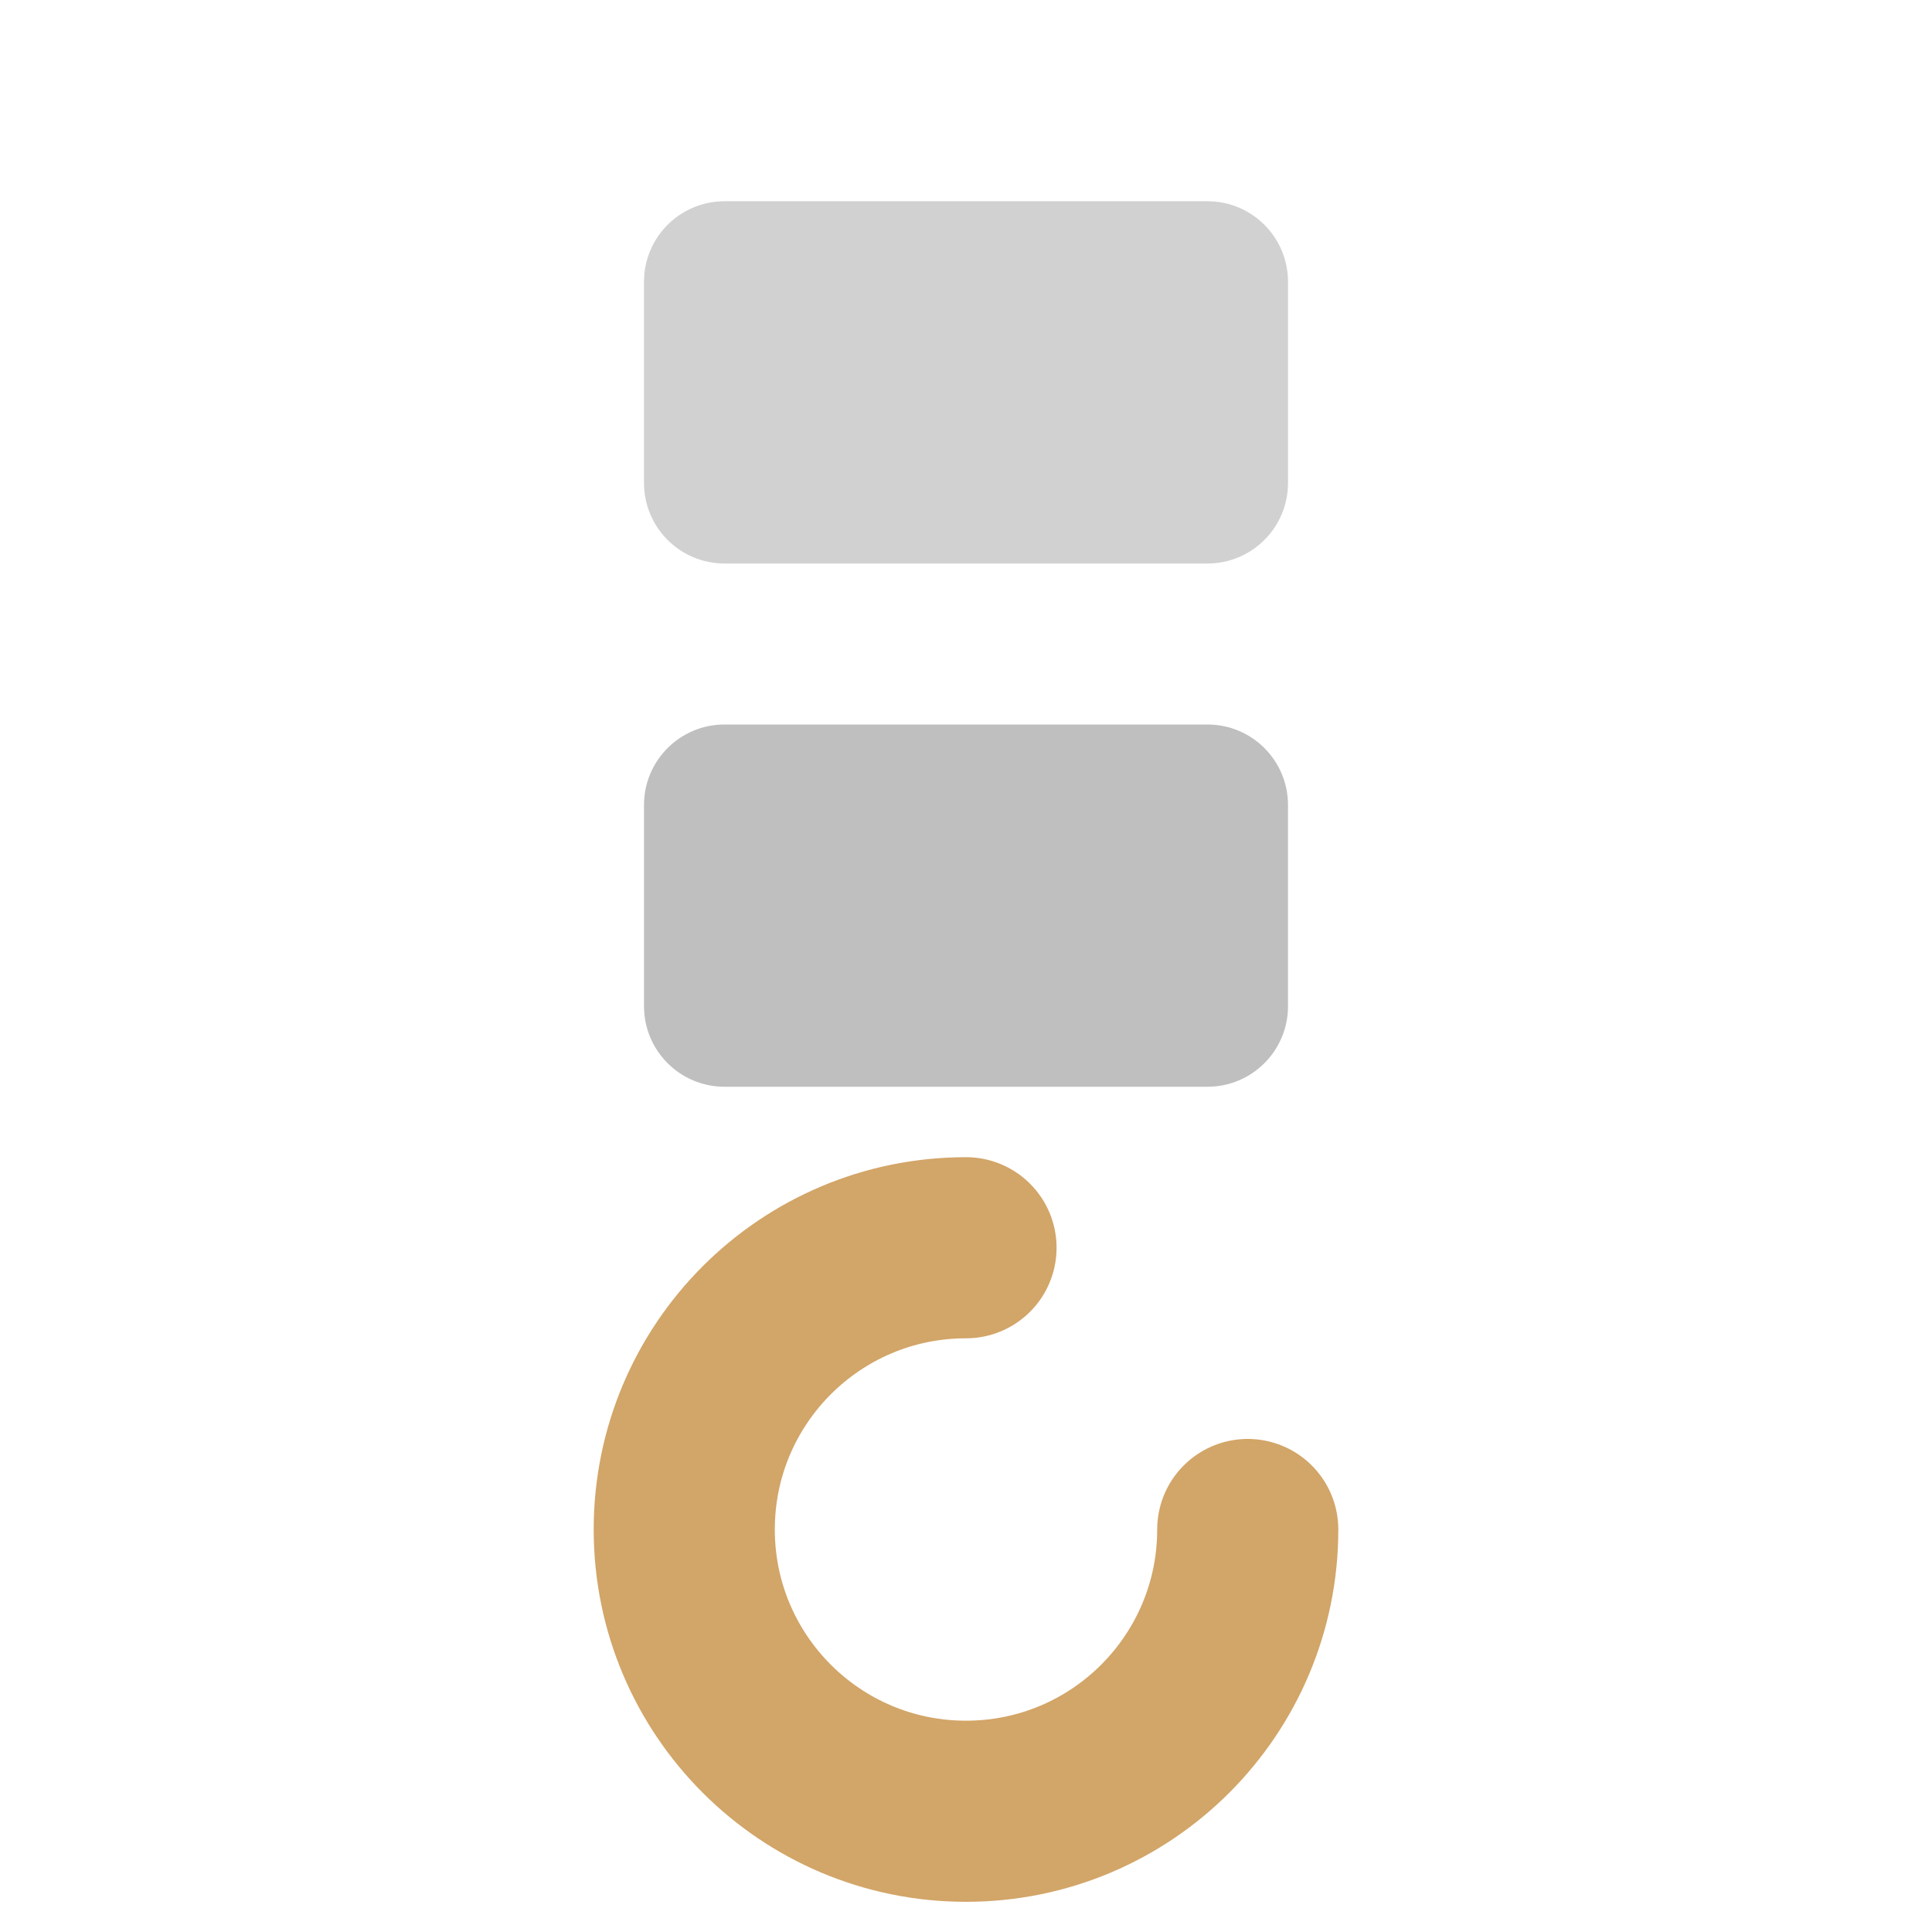
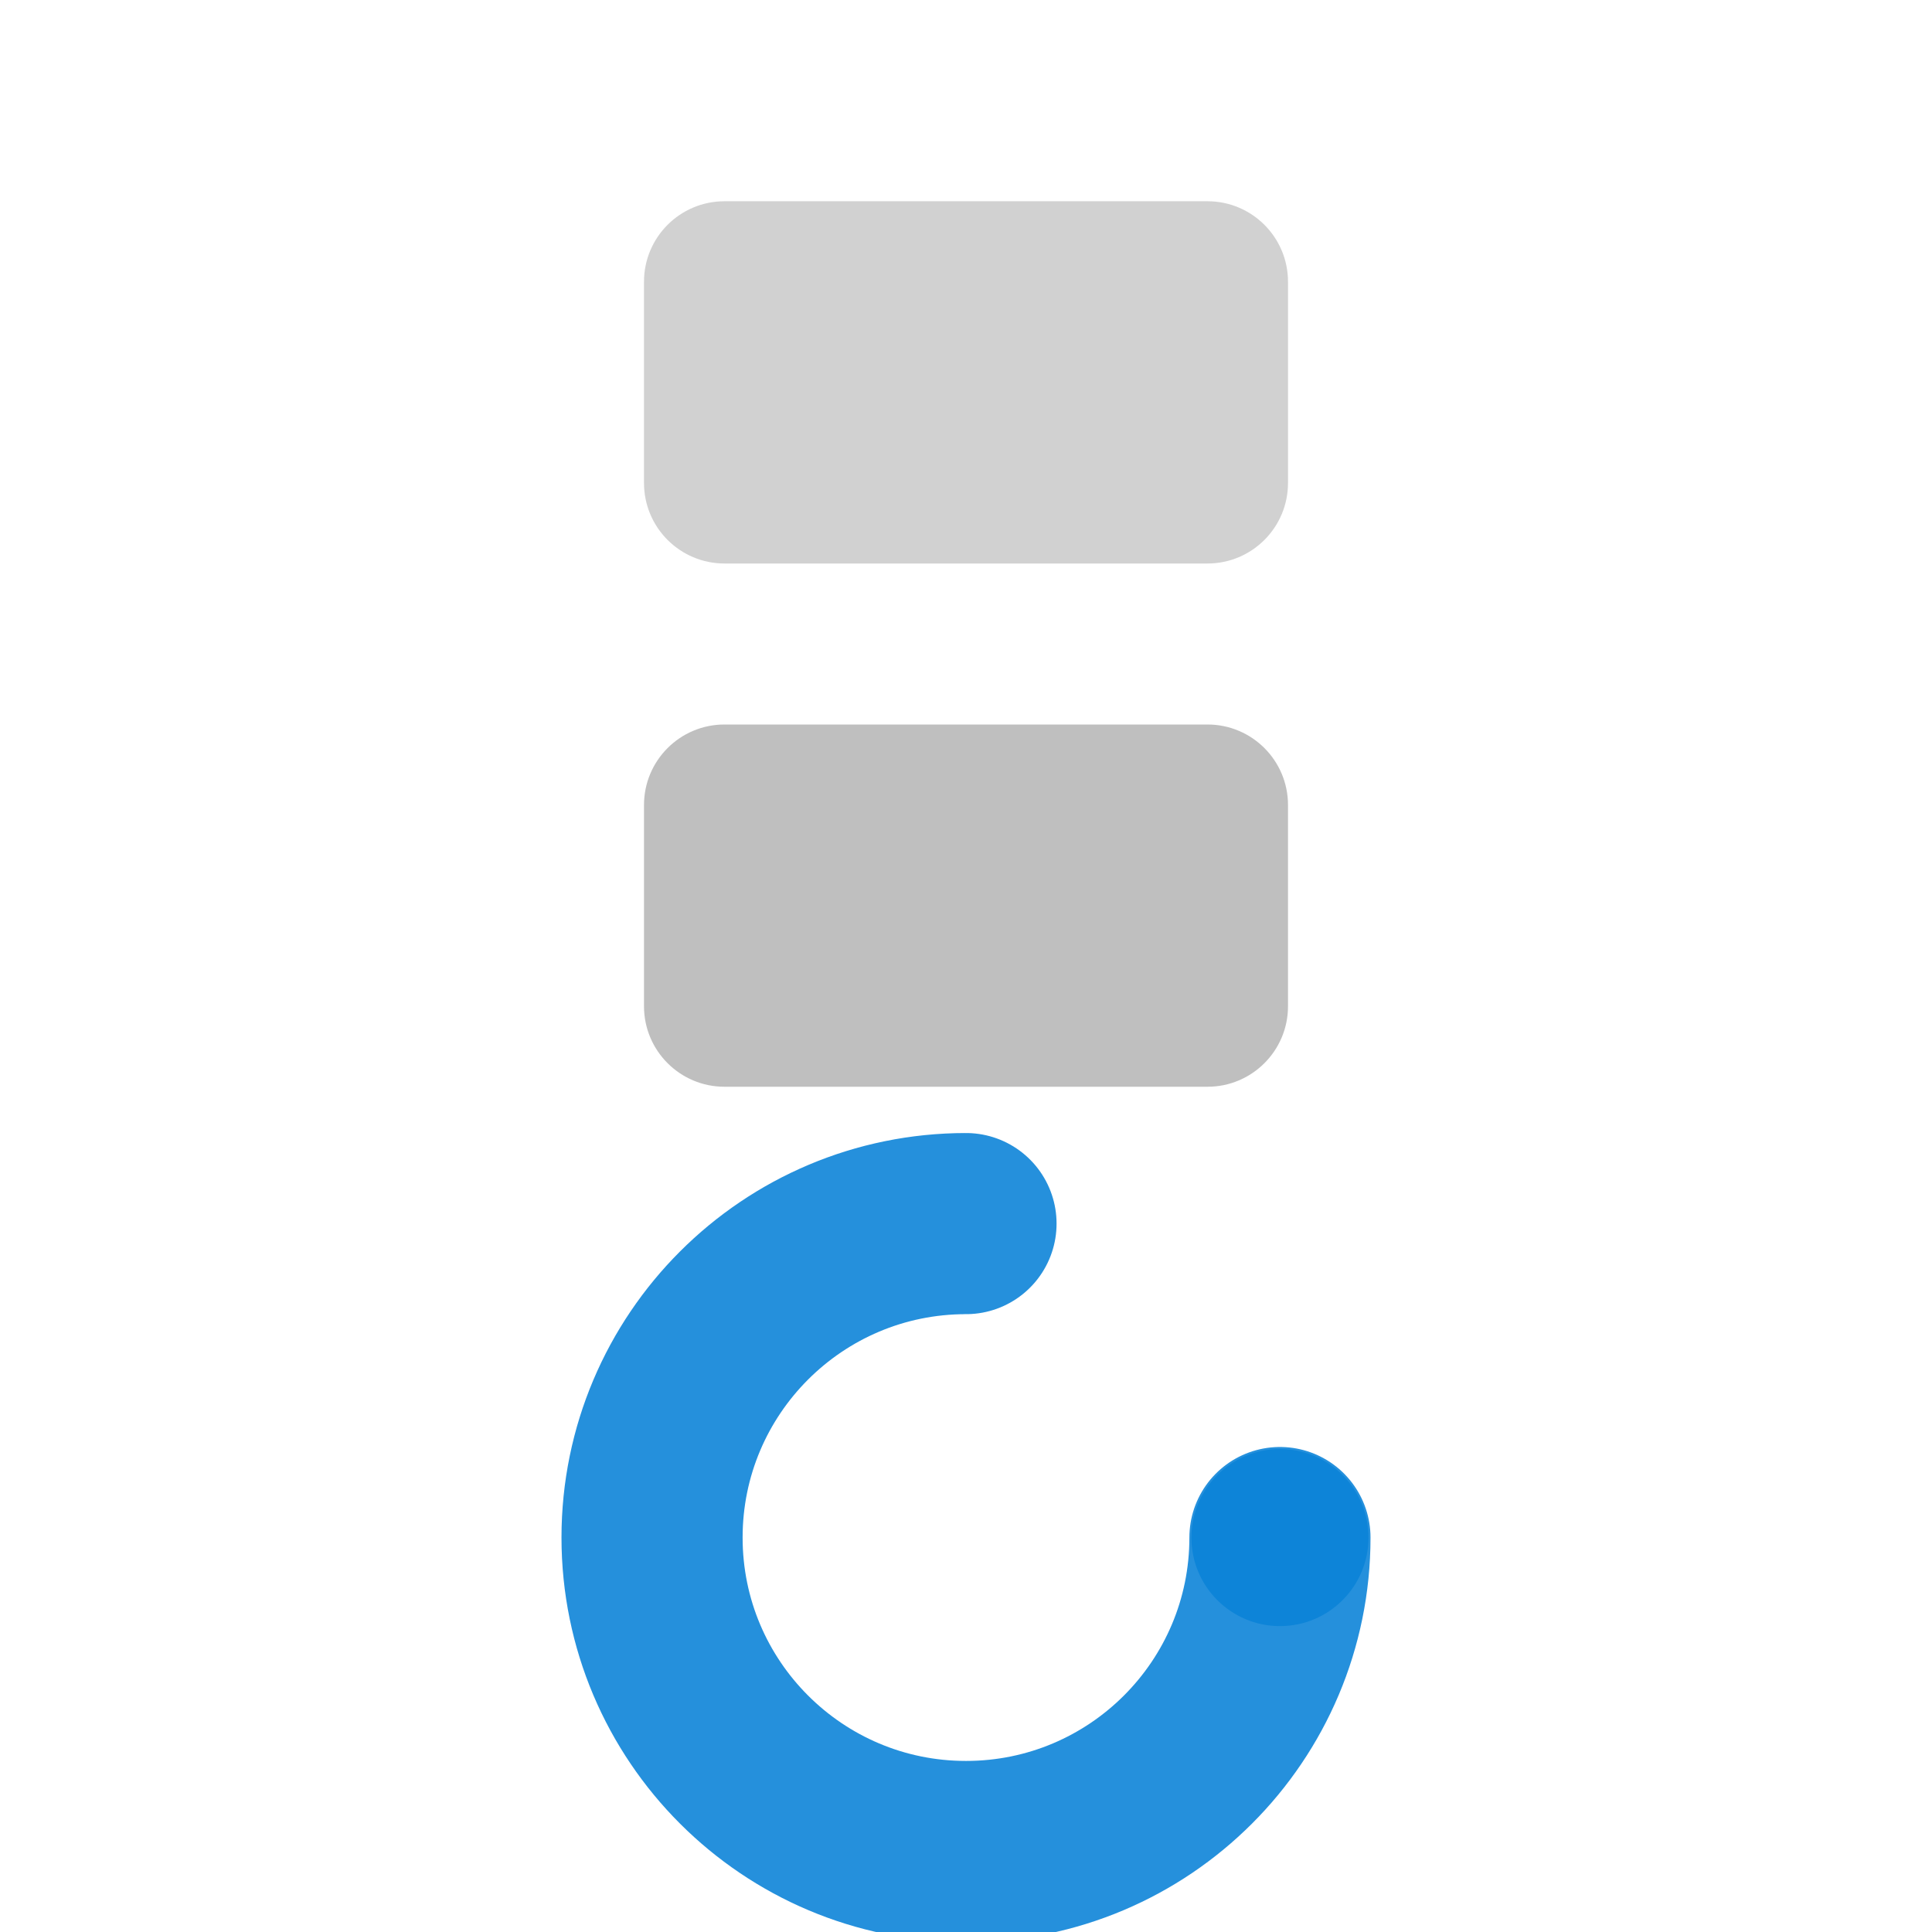
<svg xmlns="http://www.w3.org/2000/svg" viewBox="0 0 24 24" role="img" fill="currentColor" stroke="currentColor" stroke-linecap="round">
  <rect x="8" y="2.5" width="8" height="4.5" rx="1" fill="currentColor" stroke="none" opacity="0.18" />
  <rect x="8" y="9" width="8" height="4.5" rx="1" fill="currentColor" stroke="none" opacity="0.25" />
-   <path d="M15.5 19 A3.5 3.5 0 1 1 12 15.5" fill="none" stroke="#BA7517" stroke-width="2.25" opacity="0.65" />
+   <path d="M15.9 19.1A3.9 3.9 0 1 1 12 15.2" fill="none" stroke="#0D84D8" stroke-width="2.25" opacity="0.9" />
+   <circle cx="15.9" cy="19.1" r="1.1" fill="#0D84D8" stroke="none" />
</svg>
